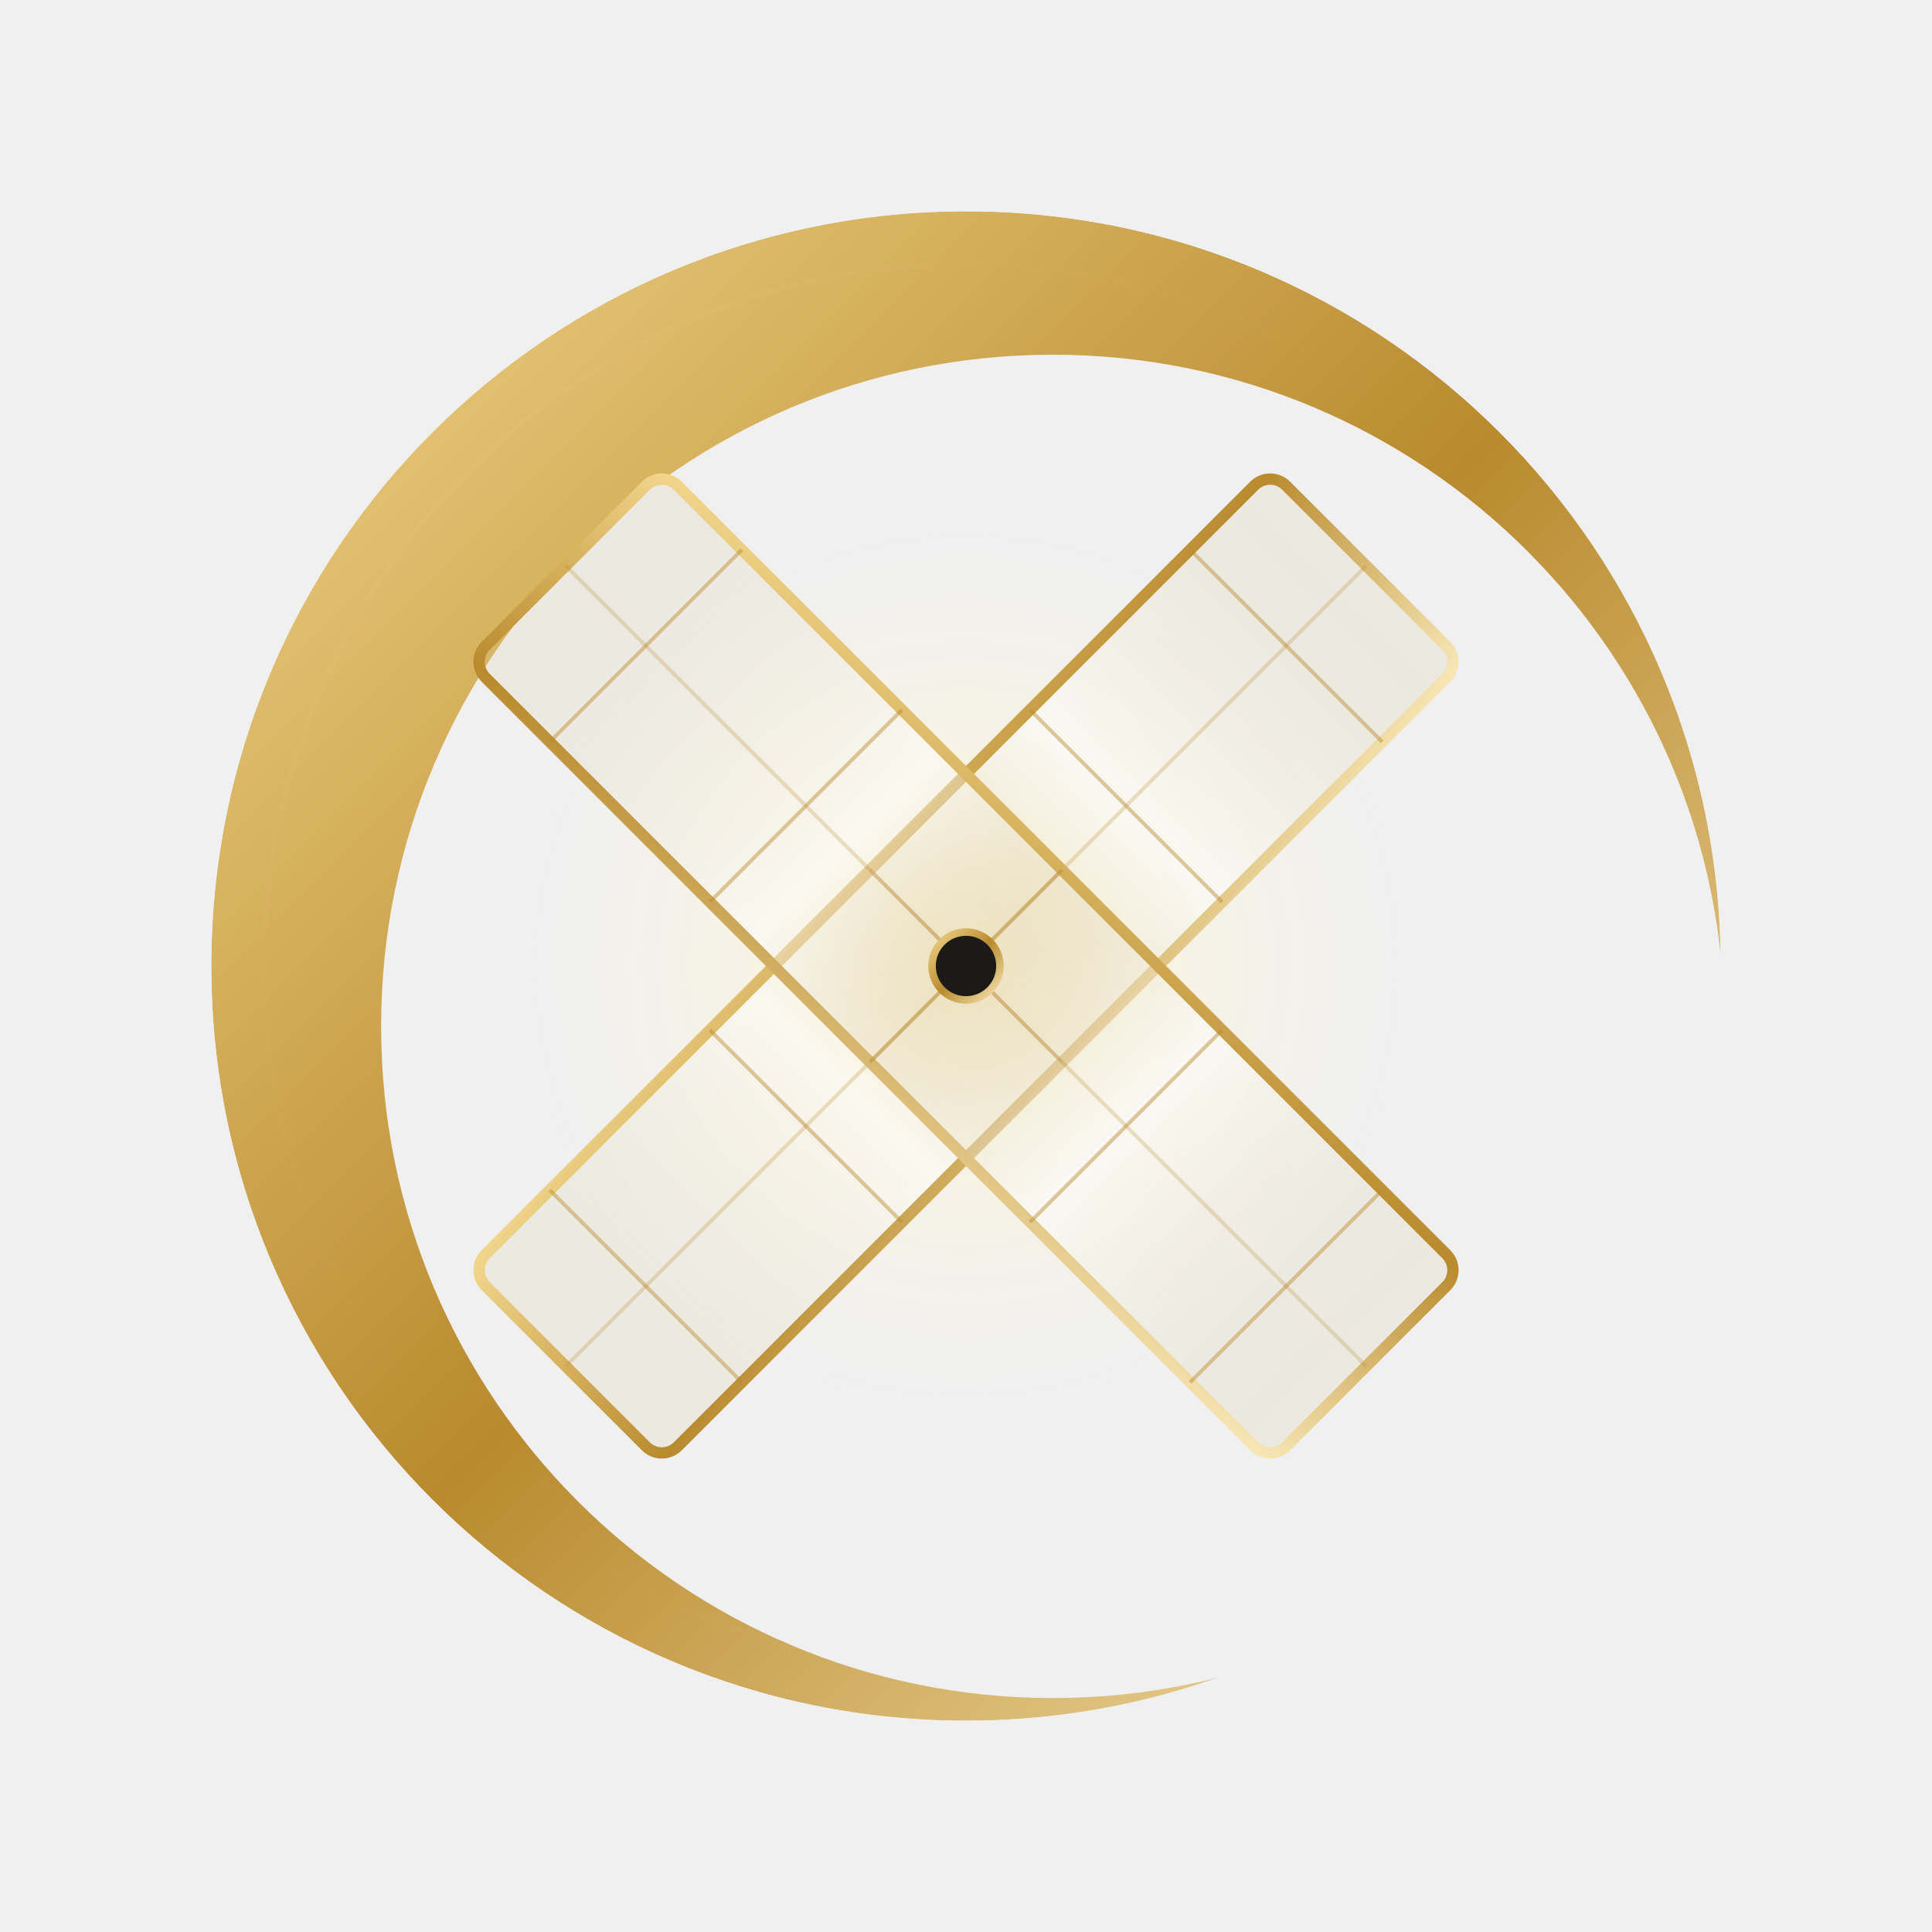
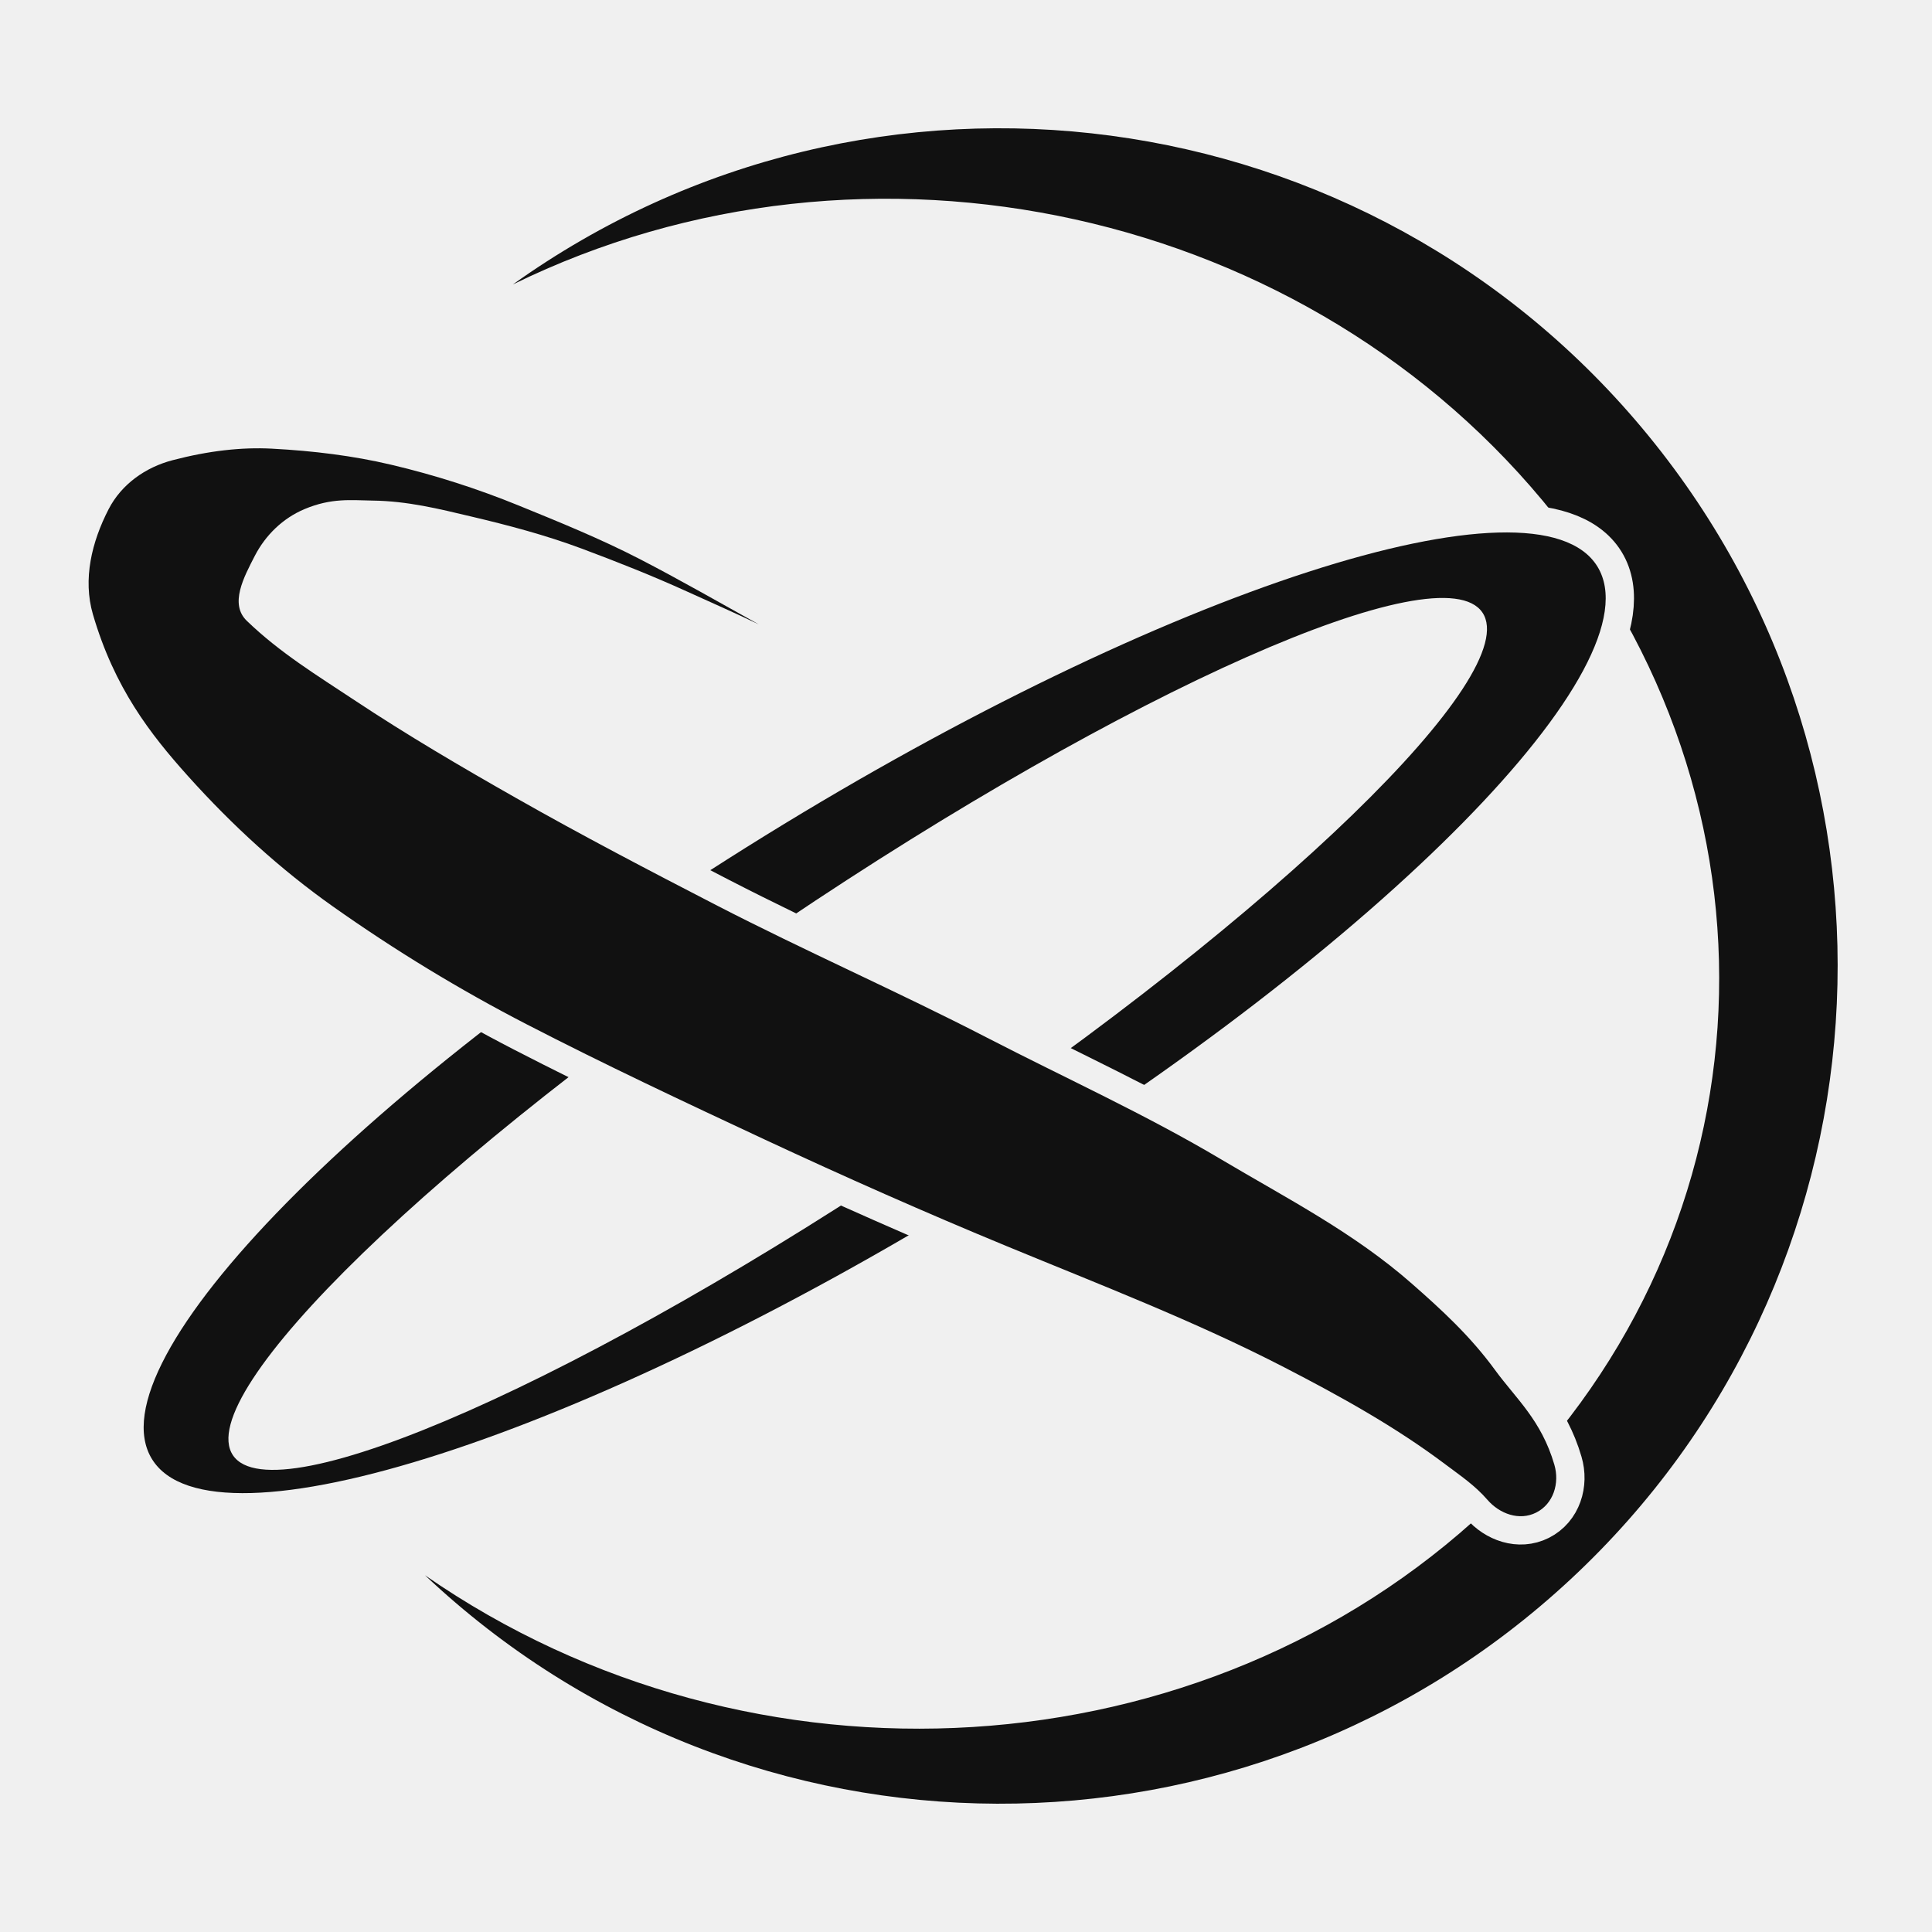
- <svg xmlns="http://www.w3.org/2000/svg" viewBox="0 0 512 512" width="512" height="512" role="img" aria-label="Crescent X, the Kubrique logo mark: two crossed crystal bands inside a crescent ring">
-   <style>
-     .ring  { transform-box: view-box; transform-origin: 256px 256px;  }
-     .cross { transform-box: view-box; transform-origin: 256px 256px;  }
-     .pulse {  }
-     @keyframes spin-cw  { to { transform: rotate(360deg); } }
-     @keyframes spin-ccw { to { transform: rotate(-360deg); } }
-     @keyframes pulse { 0%,100% { opacity: .55; } 50% { opacity: 1; } }
-     @media (prefers-reduced-motion: reduce) {
-       .ring, .cross, .pulse {  }
-     }
-   </style>
+ <svg xmlns="http://www.w3.org/2000/svg" xmlns:xlink="http://www.w3.org/1999/xlink" viewBox="0 0 512 512" width="512" height="512" role="img" aria-label="Crescent X, the Kubrique logo mark: a crescent and two interlocking orbital rings forming an X">
  <defs>
-     <linearGradient id="metal" x1="0" y1="0" x2="1" y2="1">
-       <stop offset="0" stop-color="#f1d58a">
-       </stop>
-       <stop offset="0.5" stop-color="#b98a2e">
-       </stop>
-       <stop offset="1" stop-color="#f7e6b4">
-       </stop>
-     </linearGradient>
-     <linearGradient id="glass" x1="0" y1="0" x2="1" y2="0">
-       <stop offset="0" stop-color="#d8c79a" stop-opacity="0.18" />
-       <stop offset="0.35" stop-color="#ffffff" stop-opacity="0.45" />
-       <stop offset="0.5" stop-color="#d8c79a" stop-opacity="0.22" />
-       <stop offset="0.7" stop-color="#ffffff" stop-opacity="0.50" />
-       <stop offset="1" stop-color="#d8c79a" stop-opacity="0.18" />
-     </linearGradient>
-     <radialGradient id="glow" cx="0.5" cy="0.5" r="0.5">
-       <stop offset="0" stop-color="#fff6d6" stop-opacity="0.9">
-       </stop>
-       <stop offset="1" stop-color="#fff6d6" stop-opacity="0" />
-     </radialGradient>
-     <mask id="crescent">
-       <circle cx="256" cy="256" r="200" fill="#fff" />
-       <circle cx="279" cy="272" r="178" fill="#000" />
+     <path id="cx-crescent" d="M135.91 75.39 A222 222 0 1 1 112.63 417.46 A216.7 202.4 8.4 1 0 135.91 75.39 Z" />
+     <path id="cx-x1" d="M65.4 164.52 C74.16 172.98 84.15 179.06 93.93 185.55 C107.9 194.82 122.3 203.27 136.8 211.5 C154.21 221.39 171.94 230.65 189.71 239.82 C213.41 252.05 237.88 262.77 261.58 275 C282.31 285.7 303.6 295.34 323.69 307.29 C340.91 317.53 358.73 326.61 374.21 340.23 C381.95 347.03 389.6 354.02 396.19 363.05 C401.79 370.72 408.46 376.33 411.92 388.16 C413.36 393.07 411.67 398.55 407.1 400.85 C402.66 403.09 397.44 401.22 394.18 397.46 C390.89 393.66 386.99 391.04 383.21 388.2 C369.7 378.03 355.1 369.98 340.29 362.33 C316.6 350.1 291.55 340.48 266.82 330.26 C245.17 321.32 223.8 311.85 202.64 301.98 C181.48 292.1 160.35 282.17 139.61 271.47 C121.84 262.3 104.71 251.88 88.22 240.22 C74.48 230.5 61.71 218.92 49.8 205.65 C39.8 194.5 30.33 182.32 24.63 162.83 C21.9 153.47 24.32 143.6 28.79 134.93 C32.2 128.33 38.54 123.84 45.73 121.96 C55.27 119.46 64.04 118.47 72.07 118.9 C83.02 119.48 93.6 120.78 103.63 123.15 C115.34 125.91 126.59 129.54 137.44 133.96 C148.29 138.38 159.14 142.79 169.51 148.14 C180.17 153.65 190.59 159.63 201.08 165.46 C194.77 162.43 188.34 159.61 181.96 156.71 C172.85 152.57 163.5 148.87 154.07 145.35 C144.63 141.83 134.74 139.2 124.7 136.84 C116.34 134.86 108.04 132.78 98.73 132.66 C93.14 132.58 87.87 131.89 80.67 134.93 C74.97 137.34 70.39 141.78 67.54 147.28 C64.6 152.99 60.78 160.06 65.4 164.52 Z" />
+     <path id="cx-x2" fill-rule="evenodd" d="M423.32 150.12 A225.1 55.2 -31.7 0 1 40.28 386.68 A225.1 55.2 -31.7 0 1 423.32 150.12 Z M392.86 162.33 A199.7 35.6 -34 0 1 61.74 385.67 A199.7 35.6 -34 0 1 392.86 162.33 Z" />
+     <mask id="cx-under-x1" maskUnits="userSpaceOnUse" x="0" y="0" width="512" height="512">
+       <rect width="512" height="512" fill="#fff" />
+       <use href="#cx-x1" xlink:href="#cx-x1" fill="#000" stroke="#000" stroke-width="15" stroke-linejoin="round" />
    </mask>
-     <filter id="soft" x="-20%" y="-20%" width="140%" height="140%">
-       <feGaussianBlur stdDeviation="6" />
-     </filter>
+     <mask id="cx-under-x1-x2" maskUnits="userSpaceOnUse" x="0" y="0" width="512" height="512">
+       <rect width="512" height="512" fill="#fff" />
+       <use href="#cx-x1" xlink:href="#cx-x1" fill="#000" stroke="#000" stroke-width="15" stroke-linejoin="round" />
+       <use href="#cx-x2" xlink:href="#cx-x2" fill="#000" fill-rule="evenodd" stroke="#000" stroke-width="15" stroke-linejoin="round" />
+     </mask>
  </defs>
-   <circle class="pulse" cx="256" cy="256" r="110" fill="url(#glow)" filter="url(#soft)" />
-   <g class="ring">
-     <circle cx="256" cy="256" r="200" fill="url(#metal)" mask="url(#crescent)" />
-     <circle cx="256" cy="256" r="186" fill="none" stroke="url(#metal)" stroke-width="1.5" opacity="0.6" mask="url(#crescent)" />
-   </g>
-   <g class="cross">
-     <g transform="rotate(-45 256 256)">
-       <rect x="106" y="220" width="300" height="72" rx="6" fill="url(#glass)" stroke="url(#metal)" stroke-width="3" />
-       <path d="M136 220v72M196 220v72M256 220v72M316 220v72M376 220v72" stroke="#b98a2e" stroke-opacity="0.45" stroke-width="1" />
-       <path d="M106 256h300" stroke="#b98a2e" stroke-opacity="0.25" stroke-width="1" />
-     </g>
-     <g transform="rotate(45 256 256)">
-       <rect x="106" y="220" width="300" height="72" rx="6" fill="url(#glass)" stroke="url(#metal)" stroke-width="3" />
-       <path d="M136 220v72M196 220v72M256 220v72M316 220v72M376 220v72" stroke="#b98a2e" stroke-opacity="0.45" stroke-width="1" />
-       <path d="M106 256h300" stroke="#b98a2e" stroke-opacity="0.25" stroke-width="1" />
-     </g>
-     <circle cx="256" cy="256" r="9" fill="#1b1a17" stroke="url(#metal)" stroke-width="2" />
+   <g id="mark" fill="#111111">
+     <use id="ring-crescent" href="#cx-crescent" xlink:href="#cx-crescent" mask="url(#cx-under-x1-x2)" />
+     <use id="ring-x2" href="#cx-x2" xlink:href="#cx-x2" mask="url(#cx-under-x1)" />
+     <use id="ring-x1" href="#cx-x1" xlink:href="#cx-x1" />
  </g>
</svg>
